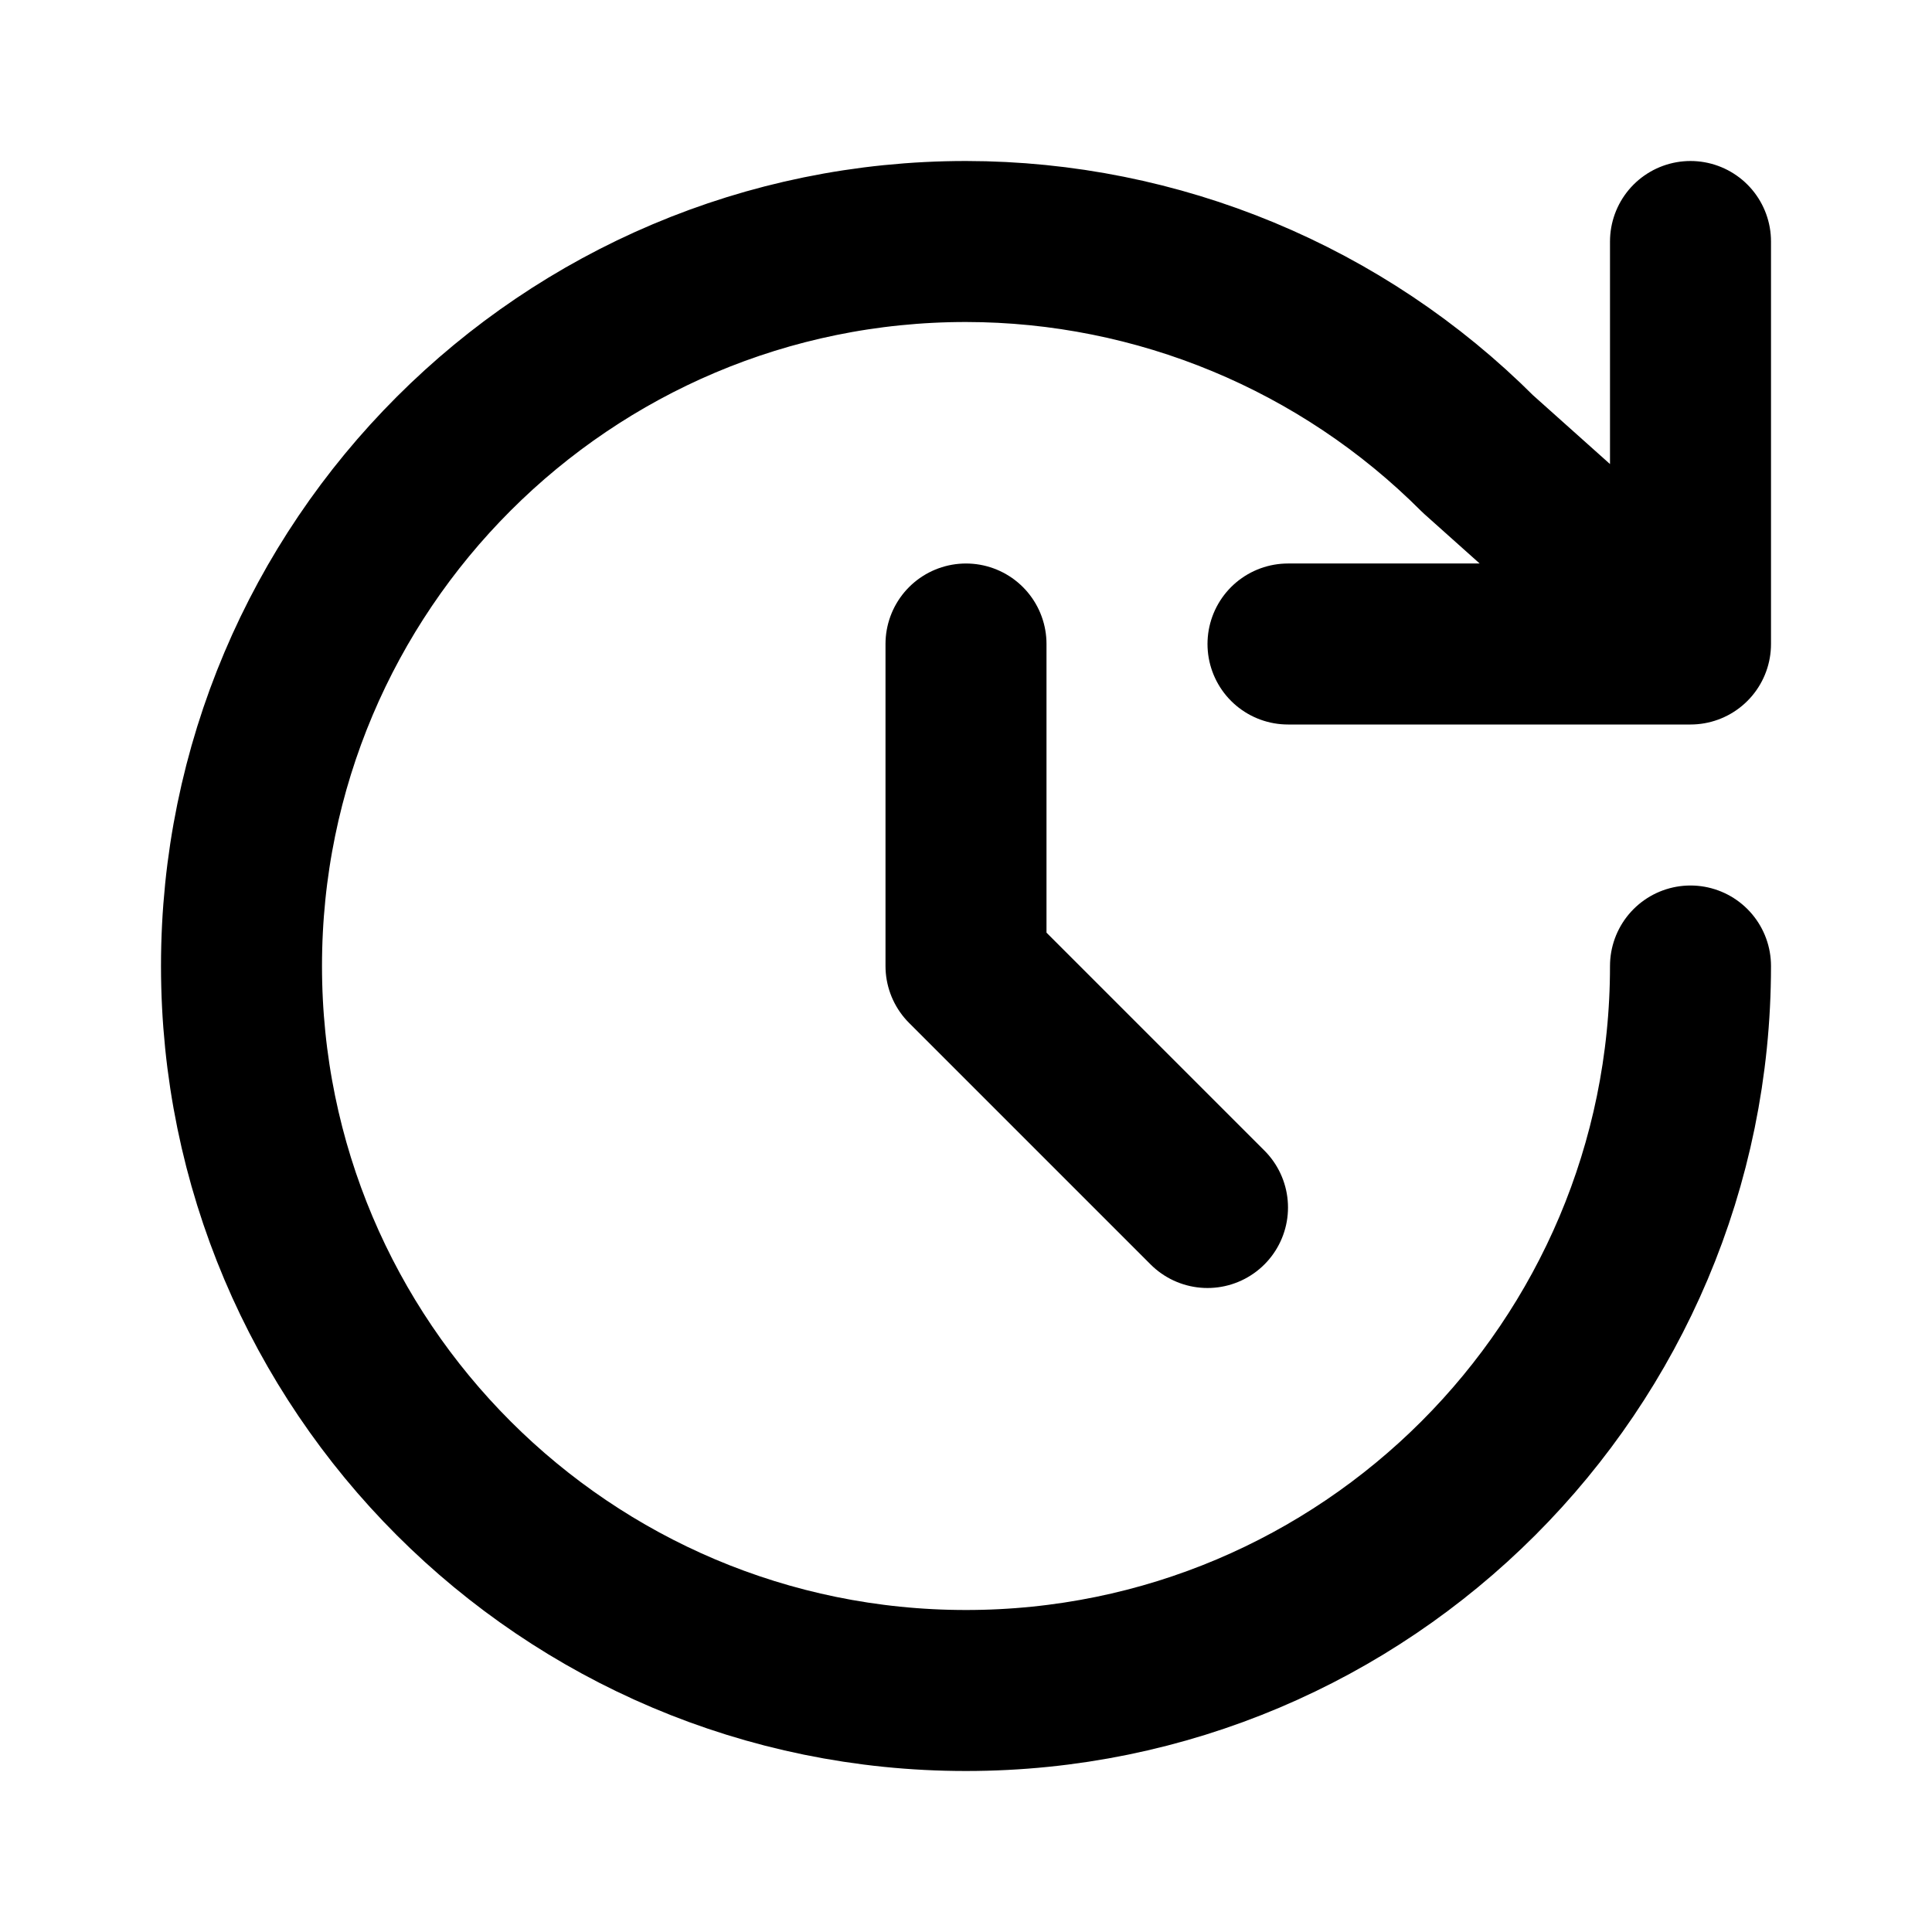
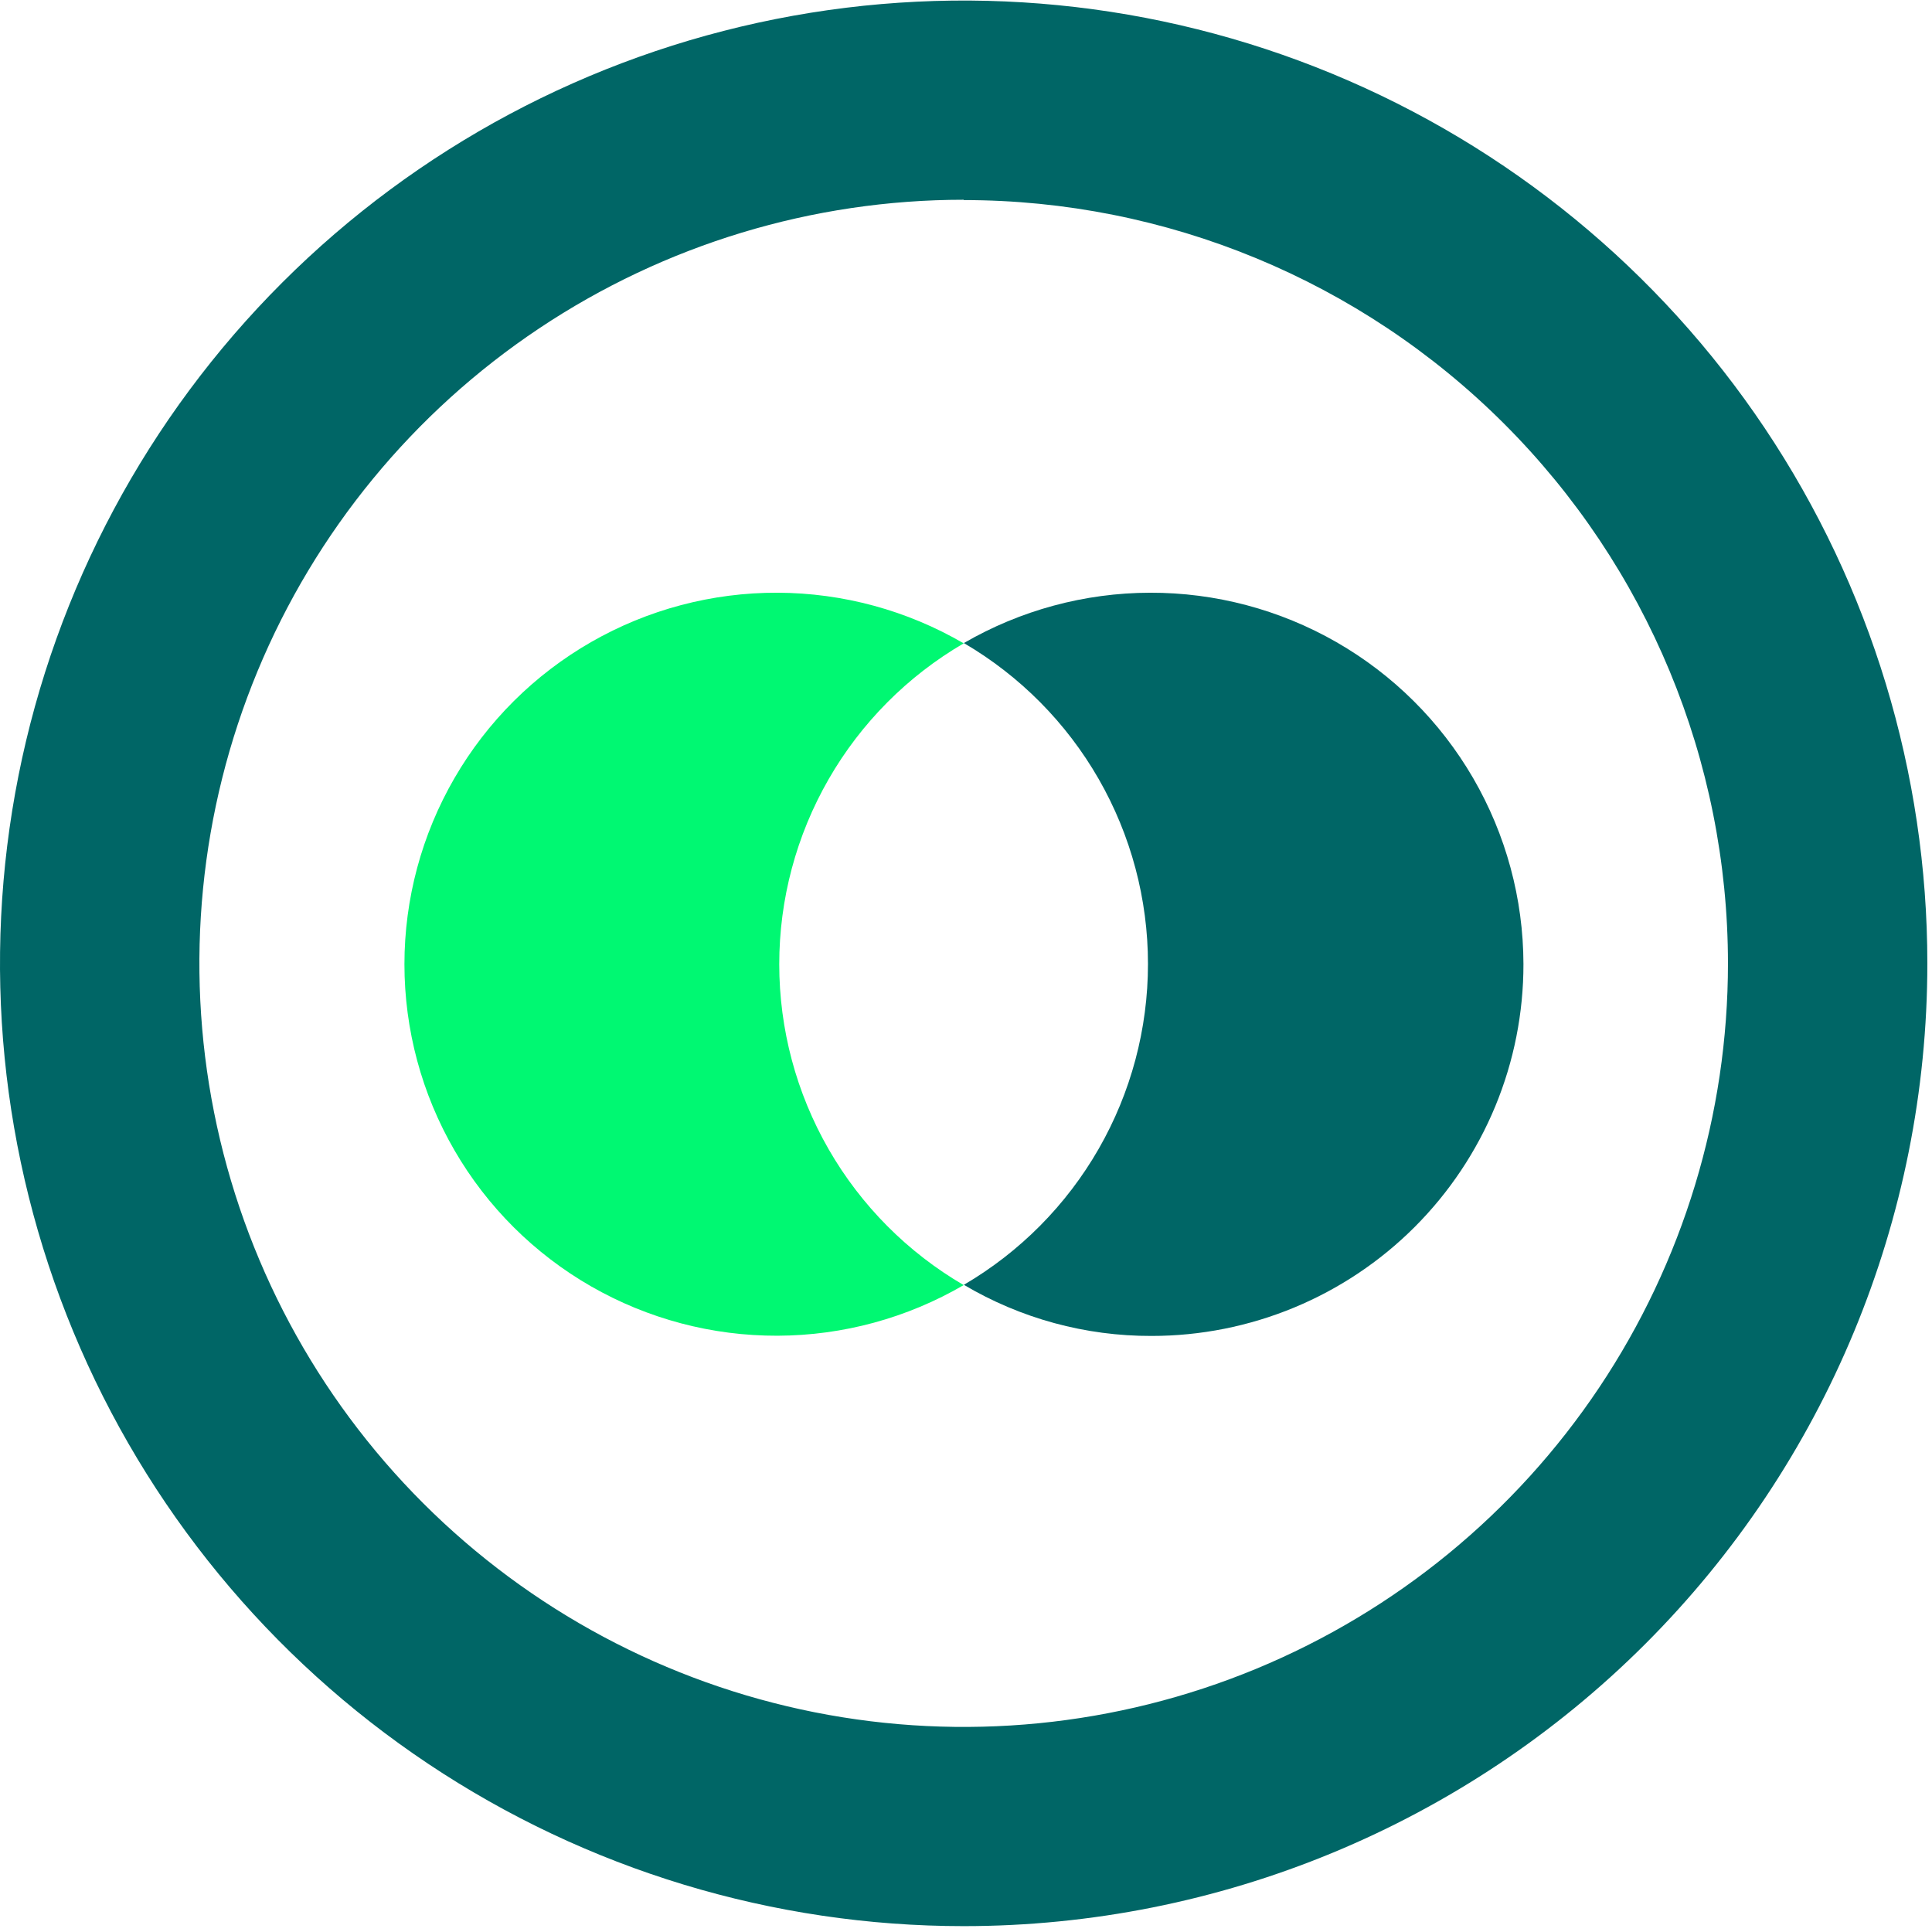
- <svg xmlns="http://www.w3.org/2000/svg" viewBox="0 0 24 24" width="24" height="24">
-   <path fill="none" stroke="currentColor" stroke-linecap="round" stroke-linejoin="round" stroke-width="2" d="M12 8v4l3 3m6-3a9 9 0 1 1-9-9 9 9 0 0 1 6.36 2.64L21 8m0-5v5h-5" />
+ <svg xmlns="http://www.w3.org/2000/svg" viewBox="0 0 301 301">
+   <path d="M150.139 200.214C141.336 205.346 131.333 208.067 121.141 208.102C110.95 208.137 100.931 205.485 92.093 200.414C83.255 195.343 75.912 188.033 70.806 179.22C65.7 170.408 63.01 160.406 63.01 150.223C63.01 140.041 65.7 130.038 70.806 121.226C75.912 112.413 83.255 105.103 92.093 100.032C100.931 94.961 110.95 92.309 121.141 92.344C131.333 92.379 141.336 95.1 150.139 100.232C141.395 105.329 134.141 112.627 129.099 121.398C124.057 130.17 121.404 140.108 121.404 150.223C121.404 160.338 124.057 170.276 129.099 179.047C134.141 187.819 141.395 195.117 150.139 200.214Z" fill="#00F872" />
+   <path d="M237.349 150.204C237.356 157.809 235.864 165.341 232.956 172.369C230.048 179.398 225.78 185.784 220.4 191.164C215.02 196.544 208.632 200.812 201.6 203.724C194.568 206.636 187.029 208.135 179.417 208.135C169.126 208.169 159.018 205.417 150.167 200.17C158.898 195.062 166.139 187.76 171.171 178.99C176.204 170.22 178.851 160.287 178.851 150.178C178.851 140.07 176.204 130.136 171.171 121.366C166.139 112.596 158.898 105.295 150.167 100.187C158.978 95.074 168.982 92.369 179.172 92.344C189.362 92.319 199.379 94.975 208.215 100.044C217.052 105.114 224.396 112.418 229.51 121.223C234.625 130.029 237.328 140.024 237.349 150.204Z" fill="#006666" />
+   <path d="M150.138 300.086C120.443 300.086 91.417 291.289 66.727 274.806C42.037 258.324 22.793 234.897 11.429 207.488C0.066 180.079 -2.908 149.92 2.885 120.822C8.678 91.725 22.979 64.998 43.976 44.02C64.973 23.042 91.723 8.756 120.847 2.968C149.971 -2.82 180.158 0.151 207.592 11.504C235.026 22.857 258.476 42.083 274.973 66.75C291.47 91.418 300.275 120.419 300.275 150.086C300.275 189.869 284.458 228.021 256.302 256.152C228.146 284.282 189.956 300.086 150.138 300.086ZM150.138 31.121C126.587 31.121 103.567 38.098 83.985 51.17C64.403 64.242 49.141 82.822 40.128 104.56C31.116 126.298 28.756 150.218 33.351 173.295C37.946 196.372 49.288 217.57 65.941 234.207C82.594 250.845 103.811 262.175 126.909 266.766C150.007 271.356 173.948 269 195.706 259.996C217.464 250.991 236.061 235.743 249.145 216.18C262.23 196.616 269.212 173.615 269.212 150.086C269.198 118.543 256.646 88.297 234.317 65.998C211.987 43.699 181.709 31.172 150.138 31.172V31.121Z" fill="#006666" />
</svg>
